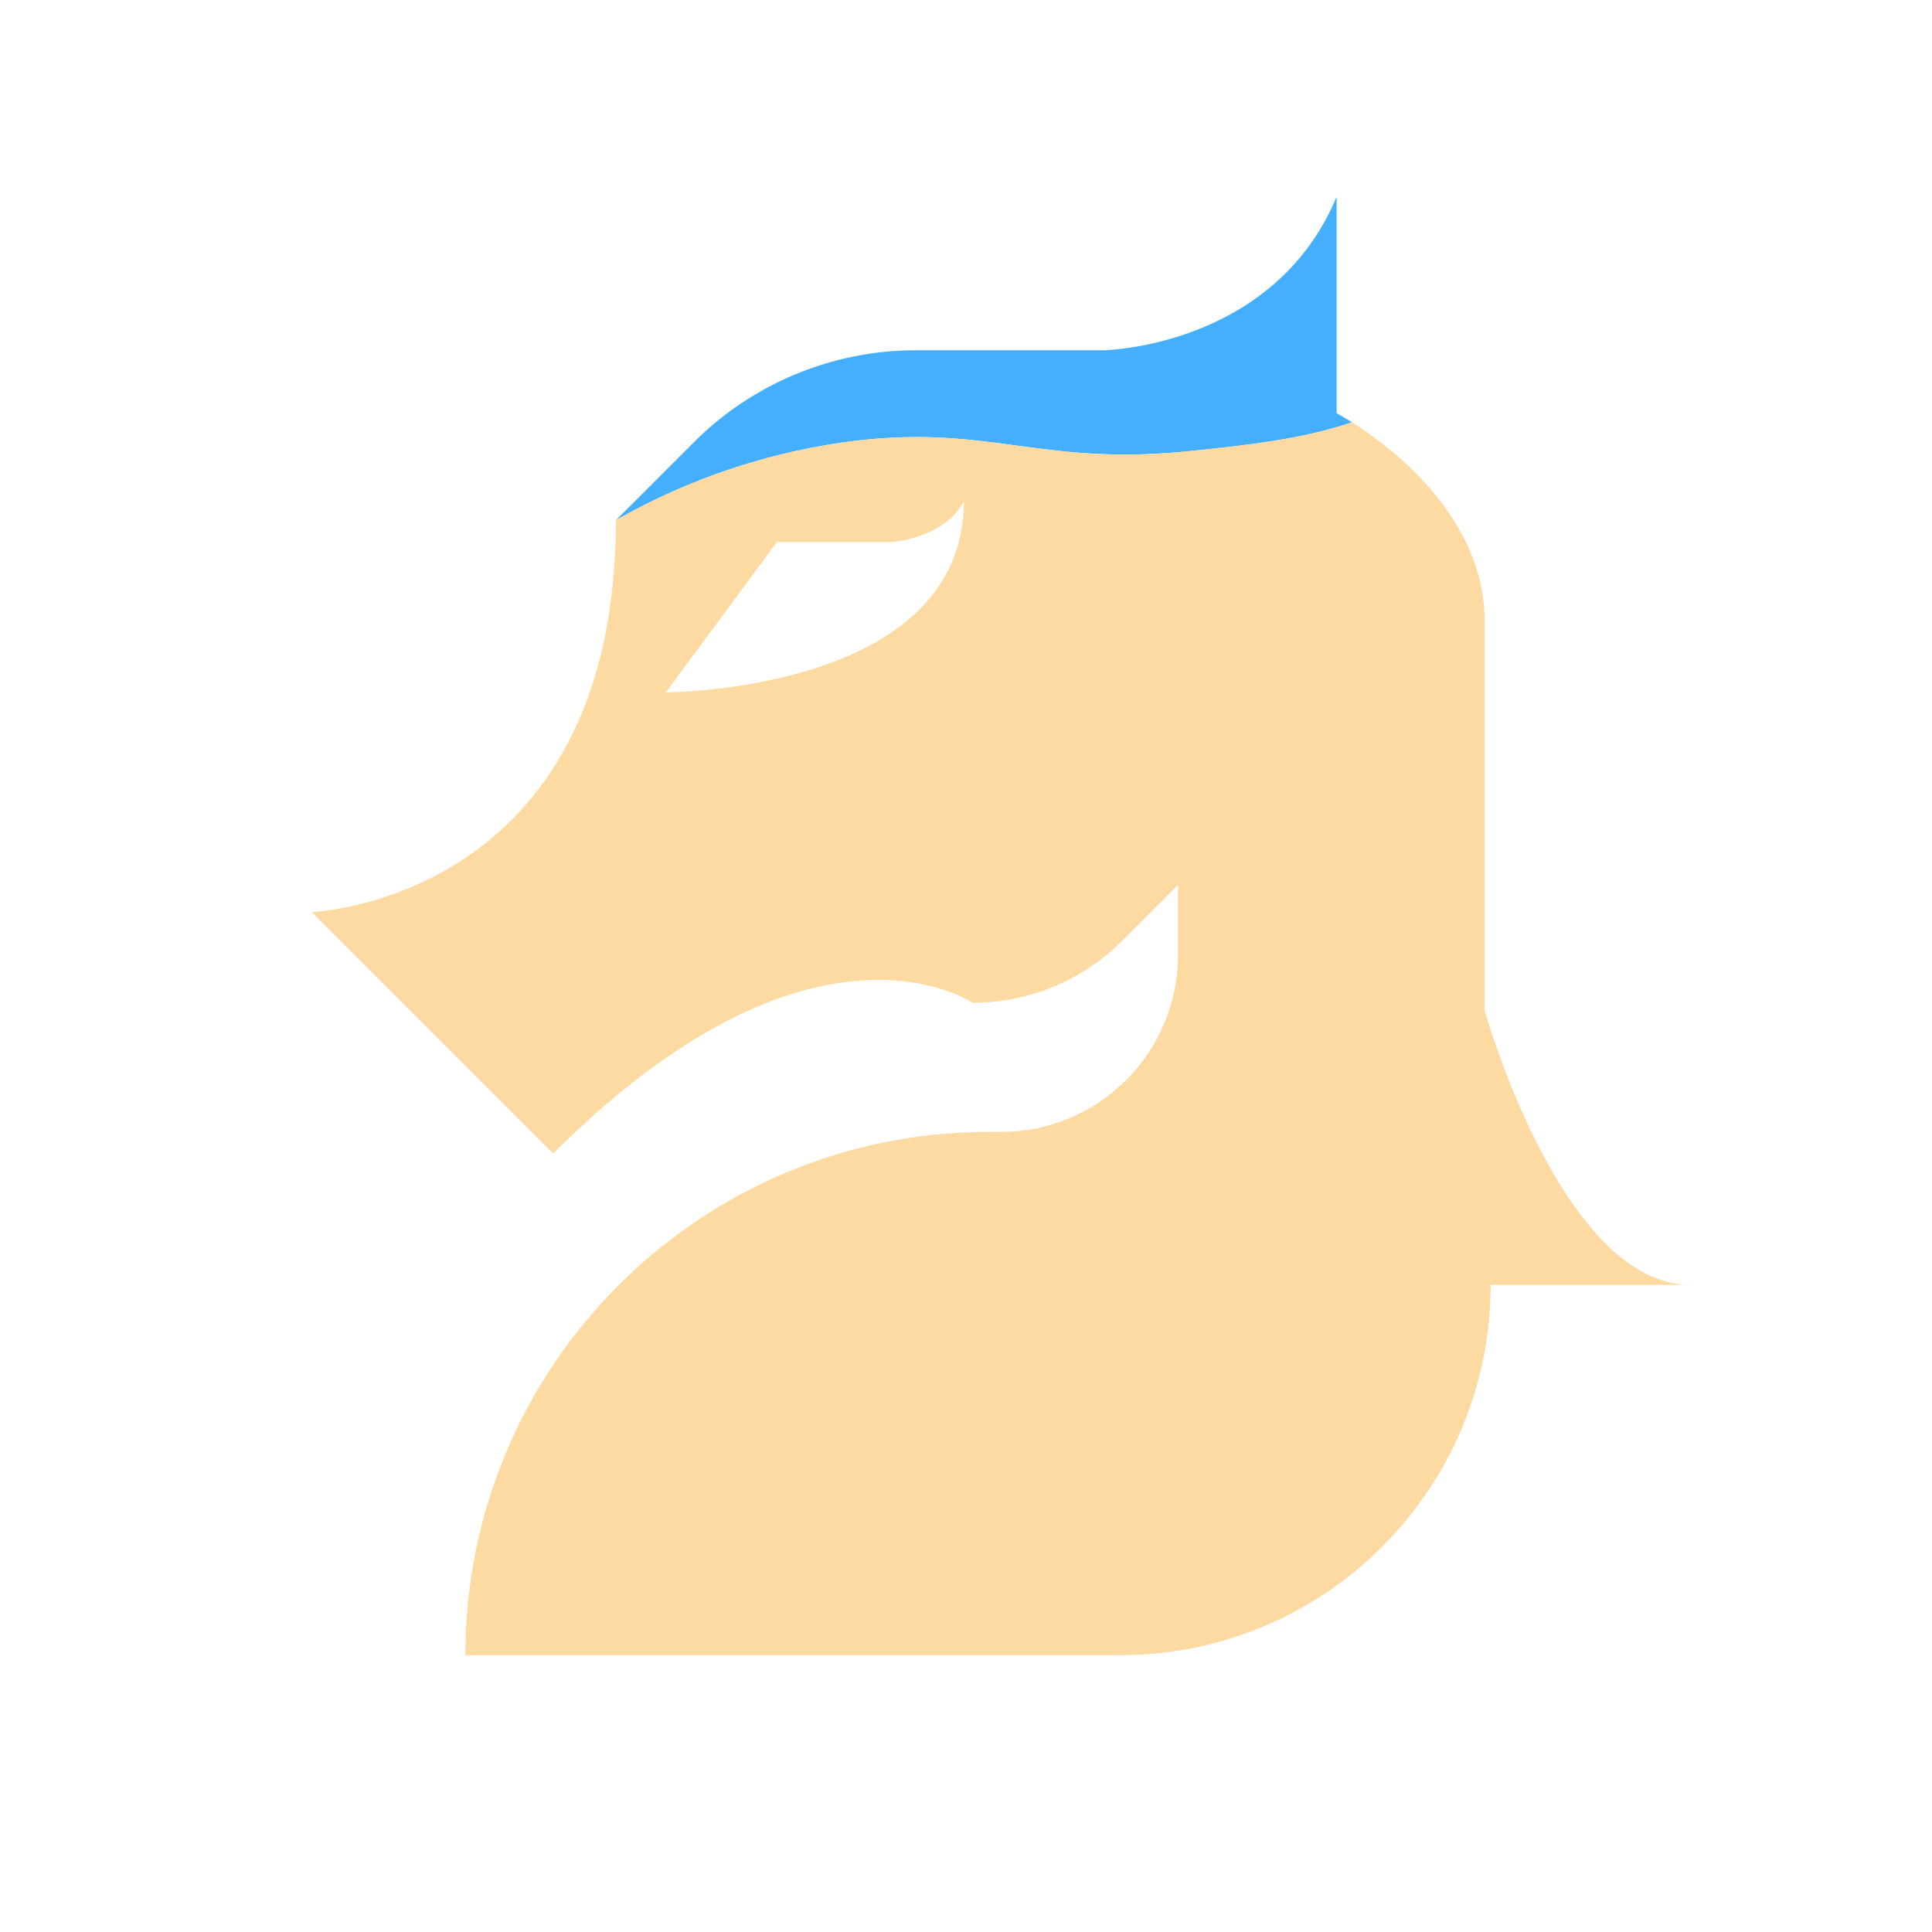
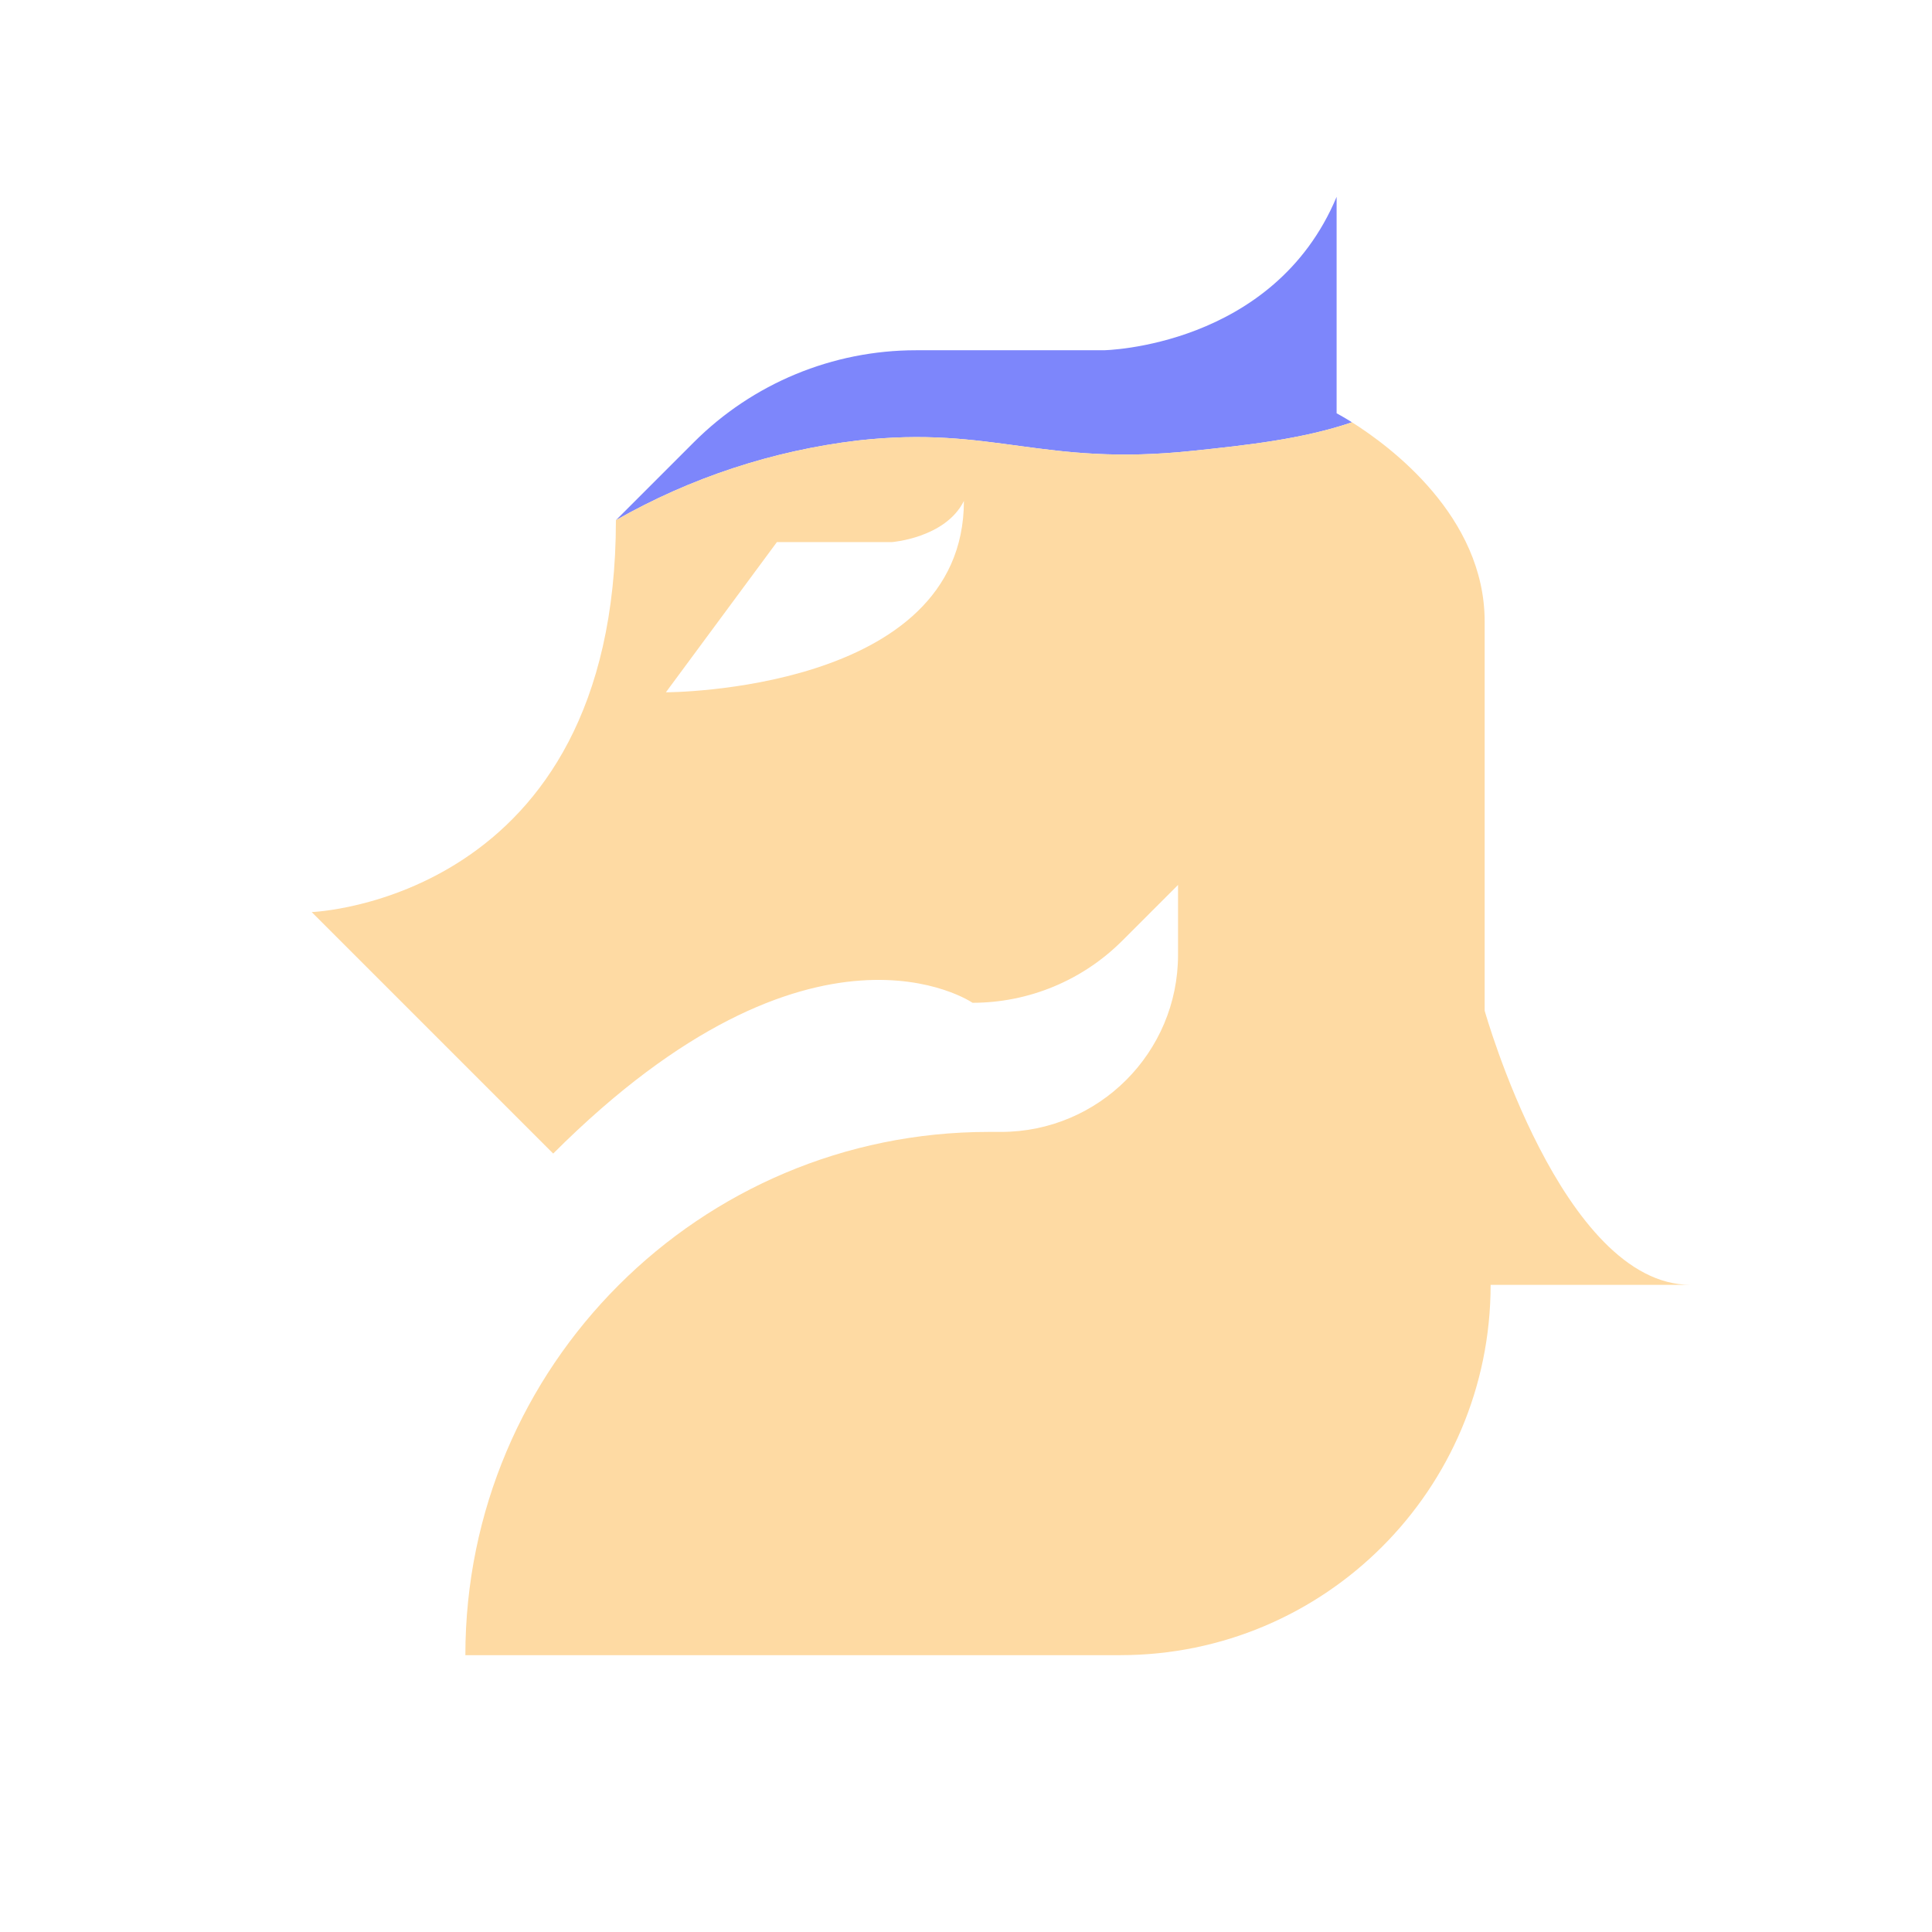
<svg xmlns="http://www.w3.org/2000/svg" id="图层_1" data-name="图层 1" viewBox="0 0 240 240">
-   <defs>
-     <style>.cls-1{fill:#fedaa3;}.cls-2{fill:#44afff;}</style>
-   </defs>
-   <path class="cls-2" d="M148.19,56c6.63-.69,13.59-1.44,19.76-3.54-1.17-.73-1.91-1.12-1.91-1.12V24.45c-7.83,18.72-28.93,19.06-28.93,19.06H113.78A39,39,0,0,0,86.19,54.94l-9.68,9.68a79.78,79.78,0,0,1,30.06-9.9C123.4,52.83,129.45,58,148.19,56Z" />
-   <path class="cls-1" d="M184.43,125.55V77.21c0-13.08-11.78-21.79-16.48-24.75-6.17,2.1-13.13,2.85-19.76,3.54-18.74,2-24.79-3.17-41.62-1.28a79.78,79.78,0,0,0-30.06,9.9c0,47.32-37.79,48.68-37.79,48.68l30,30c32.34-32.34,52.09-18.73,52.09-18.73a26.3,26.3,0,0,0,18.59-7.7l6.94-6.94v8.68a22,22,0,0,1-22,22h-1.53a65,65,0,0,0-65,65h81.36a46,46,0,0,0,46-46H210C194,159.6,184.43,125.55,184.43,125.55ZM82.72,86,96.51,67.34h14.3s6.64-.51,8.93-5.11C119.74,86,82.72,86,82.72,86Z" />
+   <g>
+     <path d="M148.19,56c6.63-.69,13.59-1.44,19.76-3.54-1.17-.73-1.91-1.12-1.91-1.12V24.45c-7.83,18.72-28.93,19.06-28.93,19.06H113.78A39,39,0,0,0,86.19,54.94l-9.68,9.68a79.78,79.78,0,0,1,30.06-9.9C123.4,52.83,129.45,58,148.19,56Z" style="fill: #7d86fb" />
+     <path d="M184.43,125.55V77.21c0-13.08-11.78-21.79-16.48-24.75-6.17,2.1-13.13,2.85-19.76,3.54-18.74,2-24.79-3.17-41.62-1.28a79.78,79.78,0,0,0-30.06,9.9c0,47.32-37.79,48.68-37.79,48.68l30,30c32.34-32.34,52.09-18.73,52.09-18.73a26.3,26.3,0,0,0,18.59-7.7l6.94-6.94v8.68a22,22,0,0,1-22,22h-1.53a65,65,0,0,0-65,65h81.36a46,46,0,0,0,46-46H210C194,159.6,184.43,125.55,184.43,125.55ZM82.72,86,96.51,67.34h14.3s6.64-.51,8.93-5.11C119.74,86,82.72,86,82.72,86Z" style="fill: #fedaa3" />
+   </g>
</svg>
